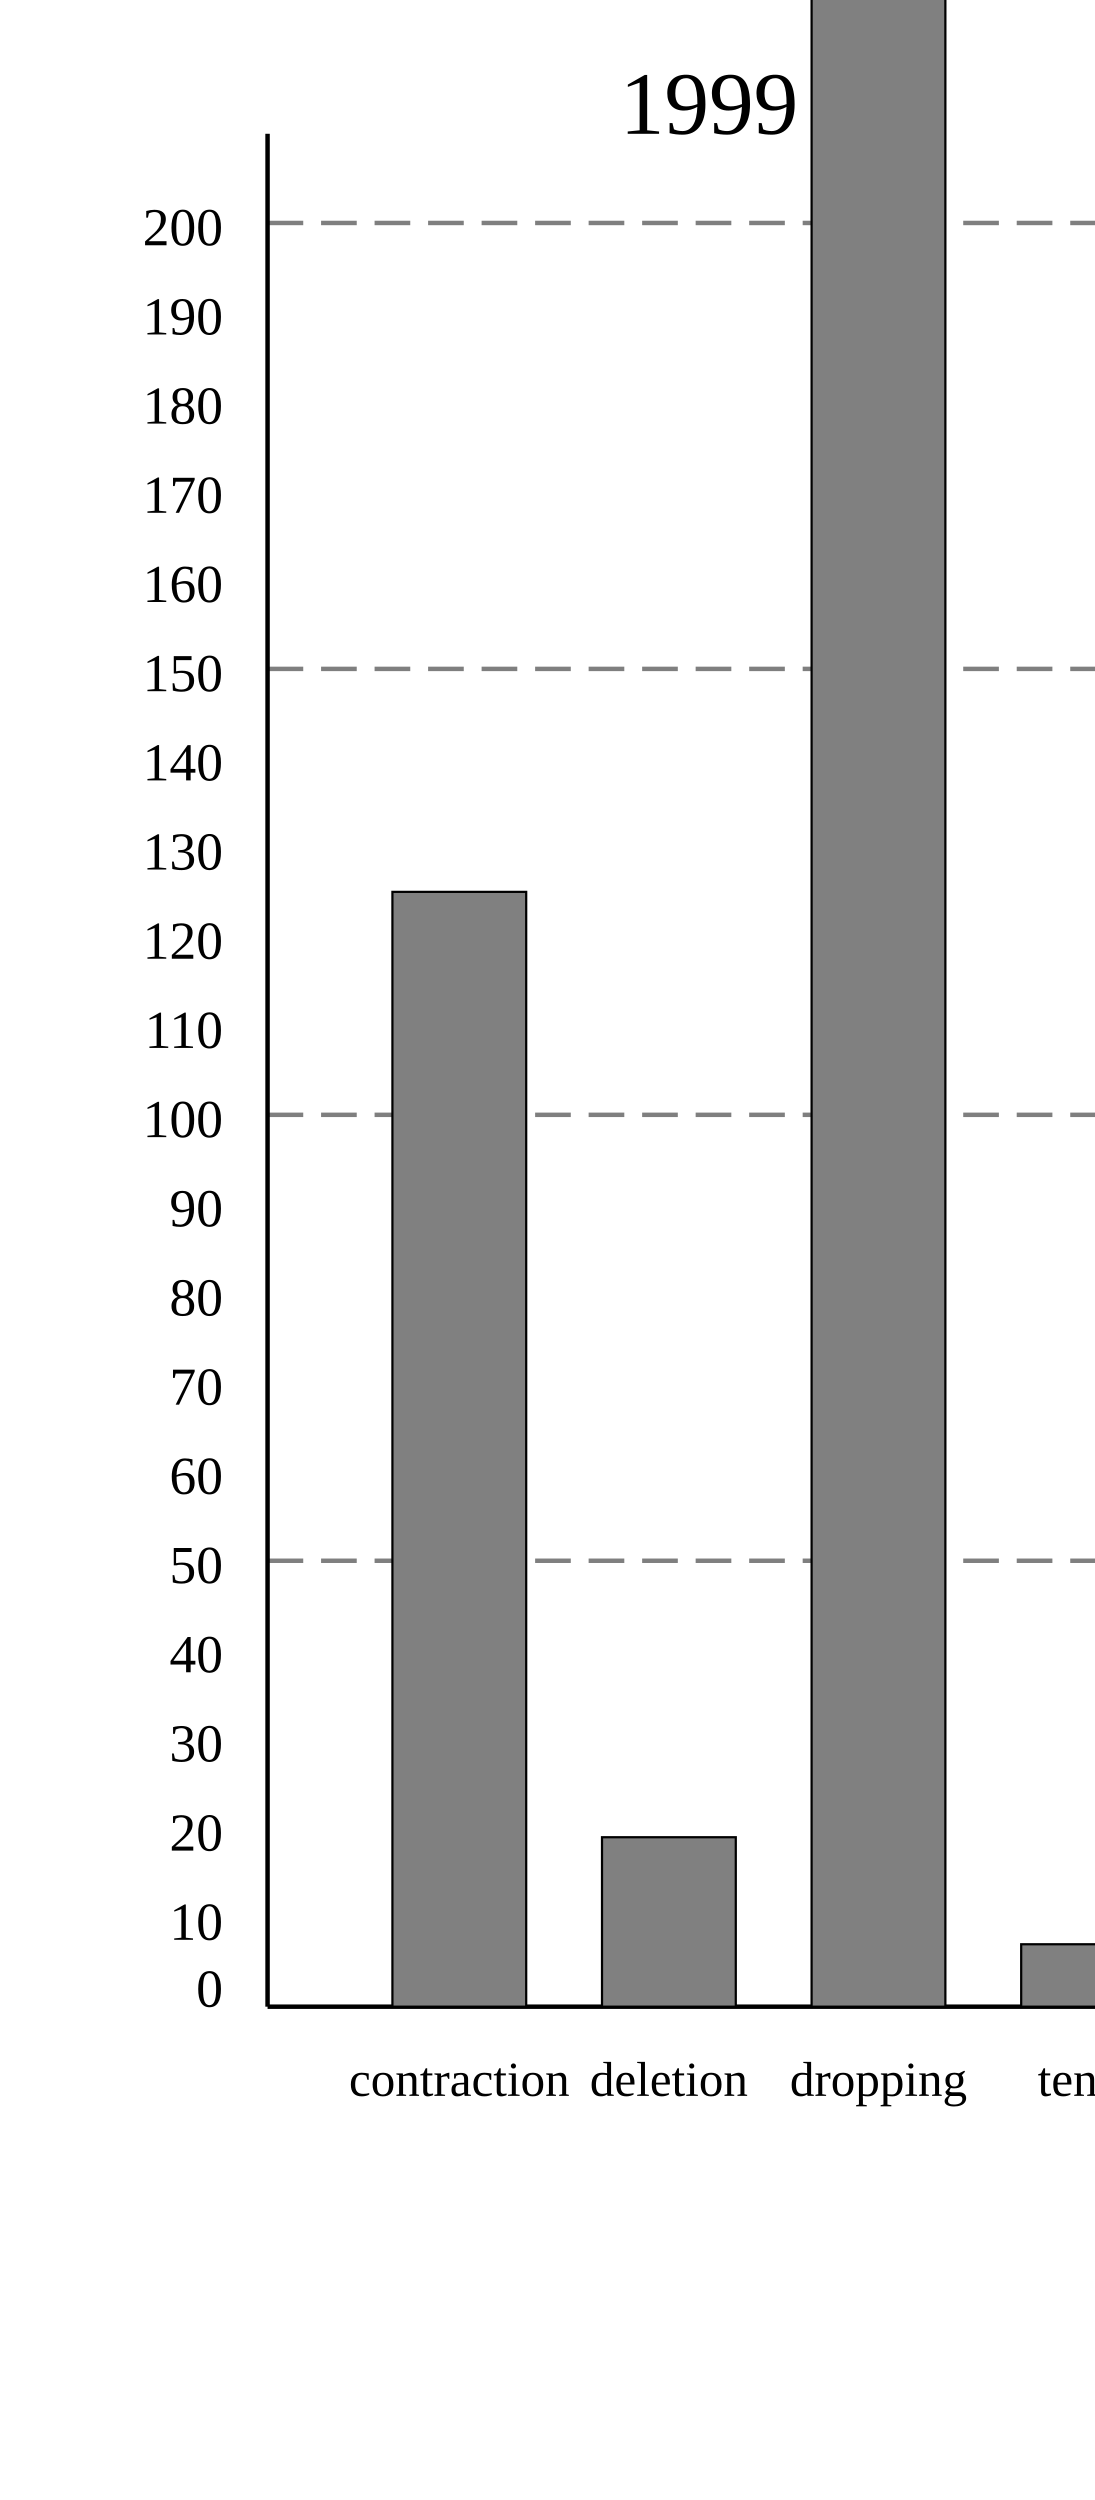
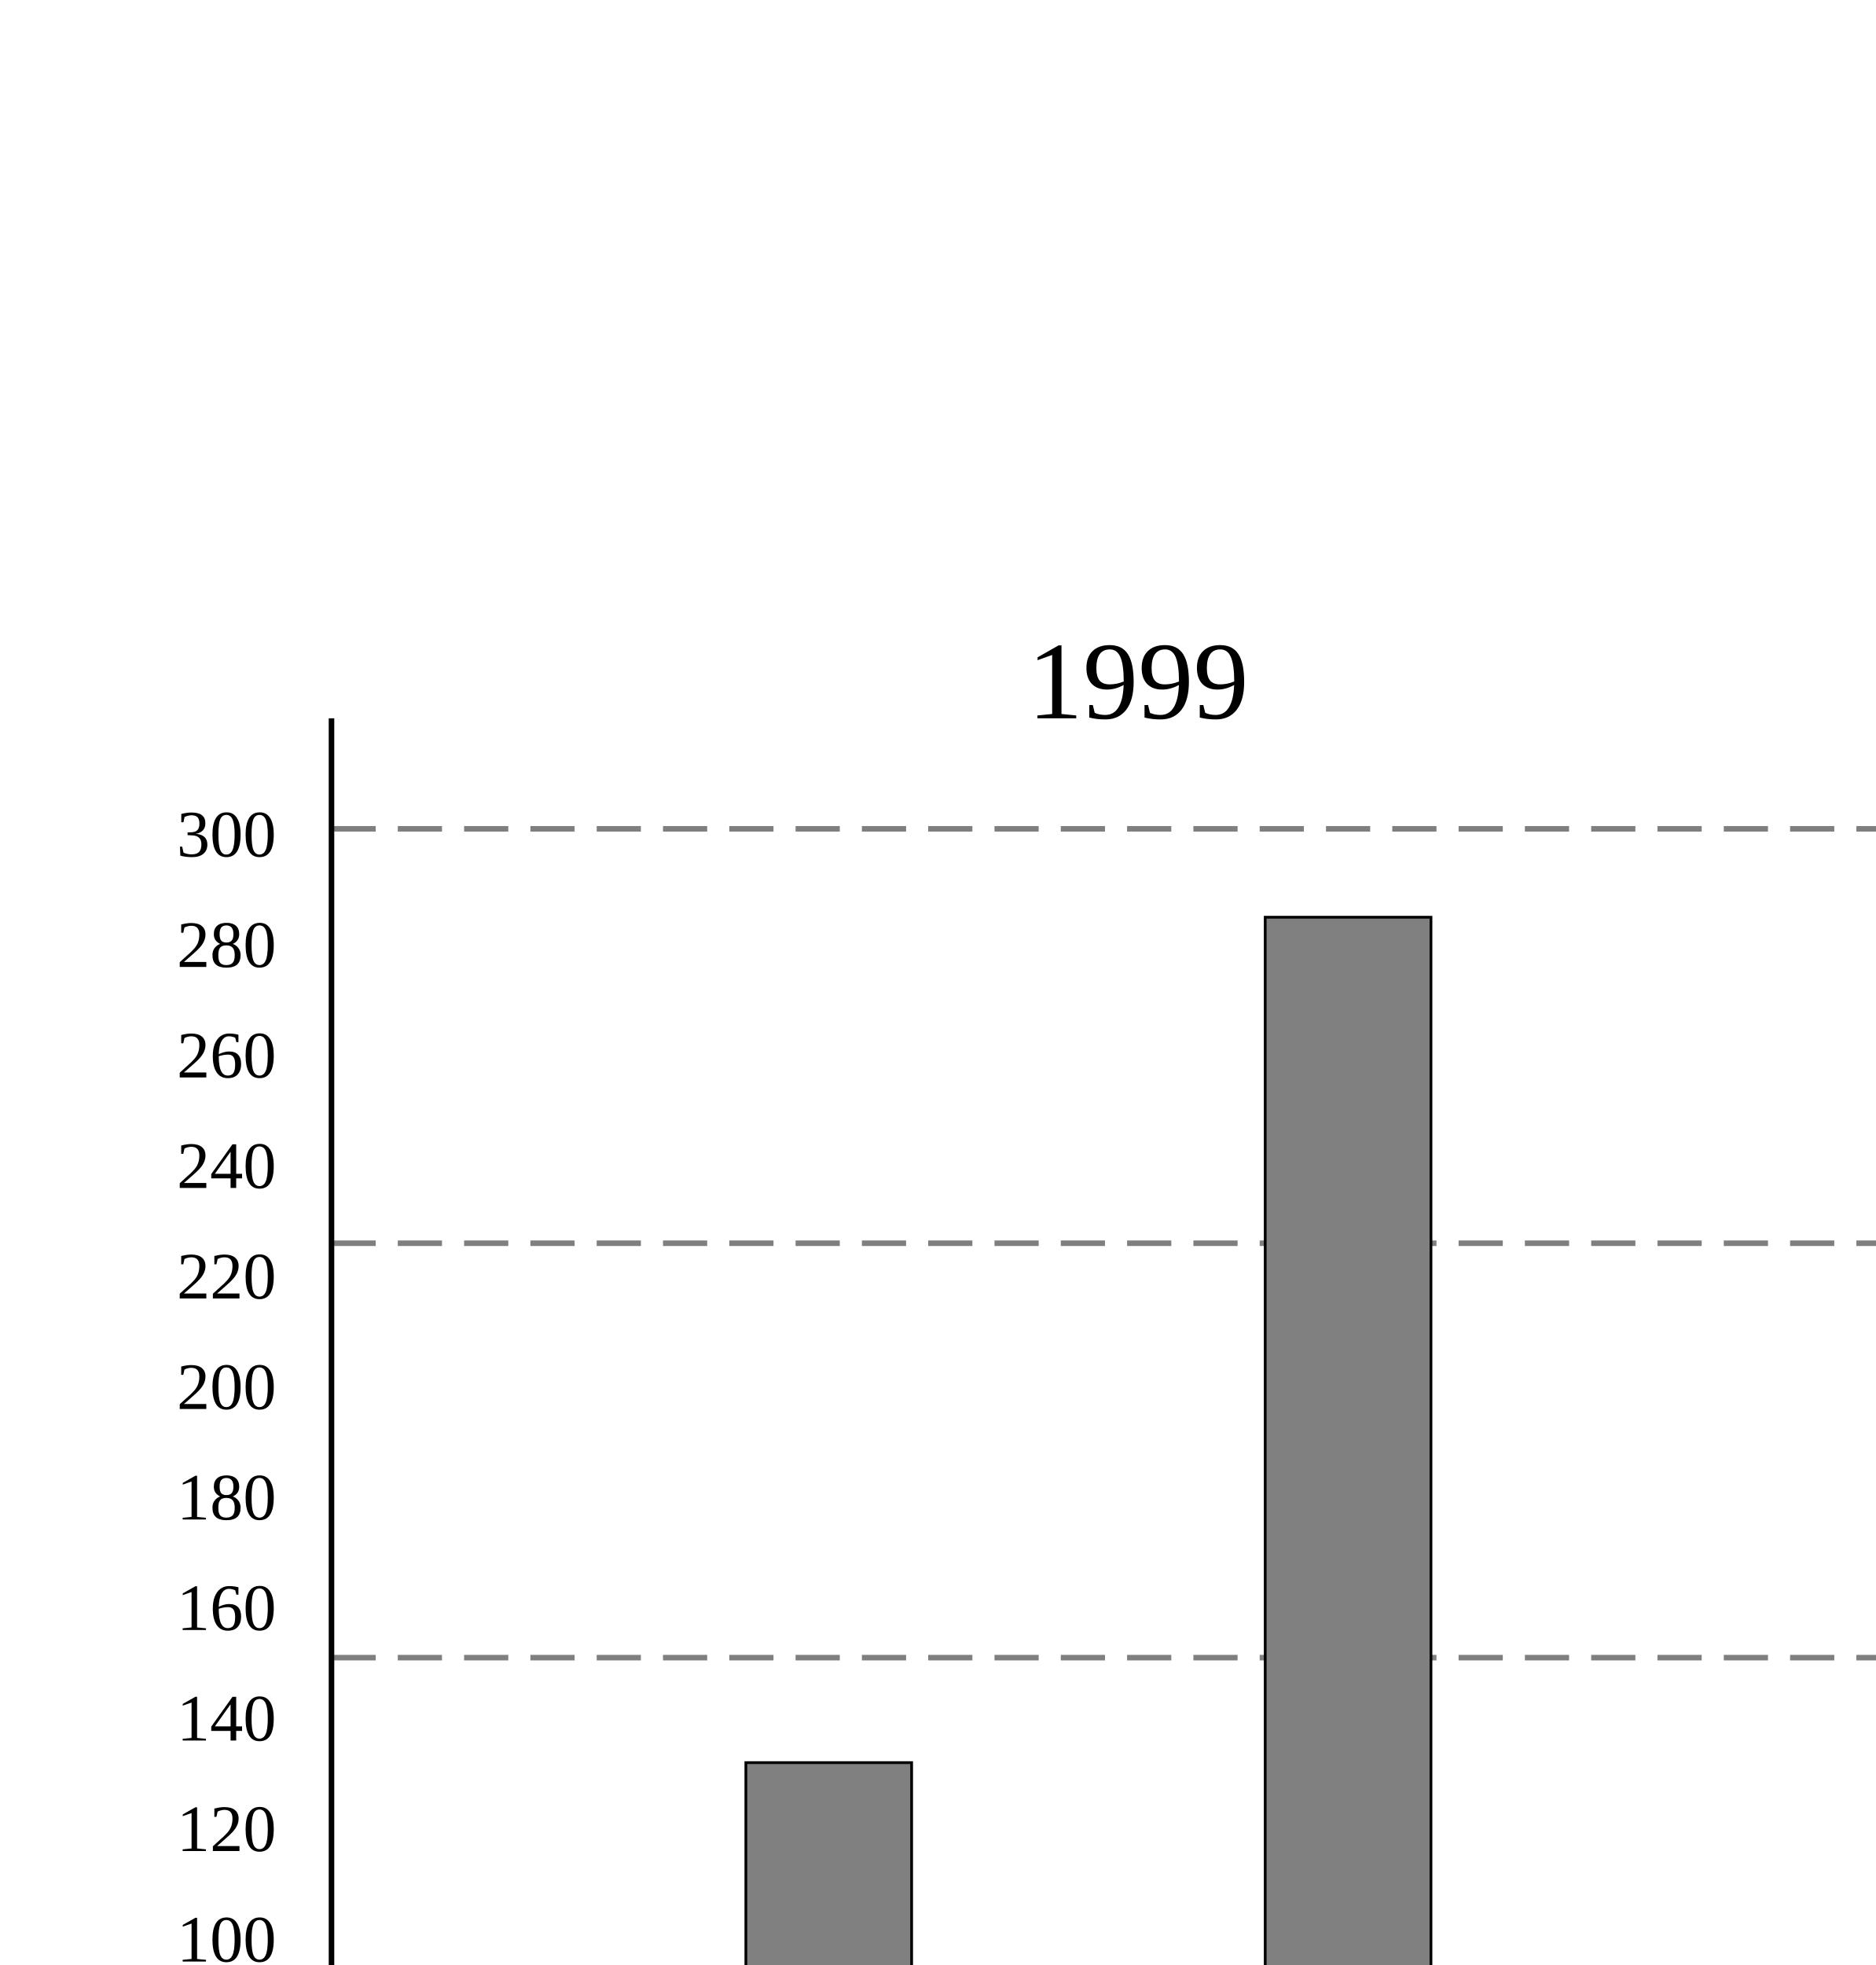
<svg xmlns="http://www.w3.org/2000/svg" height="100%" width="100%">
  <g transform="translate(40, 450)">
-     <text x="119" y="-420" text-anchor="middle" font-size="20px">1999</text>
-     <line x1="20" x2="20" y1="0" y2="-420" stroke="black" stroke-width="1" />
-     <line x1="20" x2="238" y1="0" y2="0" stroke="black" stroke-width="1" />
-     <line x1="20" x2="238" y1="-100" y2="-100" stroke="black" opacity="0.5" stroke-dasharray="8 4" stroke-width="1" />
-     <line x1="20" x2="238" y1="-200" y2="-200" stroke="black" opacity="0.5" stroke-dasharray="8 4" stroke-width="1" />
-     <line x1="20" x2="238" y1="-300" y2="-300" stroke="black" opacity="0.5" stroke-dasharray="8 4" stroke-width="1" />
-     <line x1="20" x2="238" y1="-400" y2="-400" stroke="black" opacity="0.5" stroke-dasharray="8 4" stroke-width="1" />
+     <text x="166" y="-320" text-anchor="middle" font-size="20px">1999</text>
+     <line x1="20" x2="20" y1="0" y2="-320" stroke="black" stroke-width="1" />
+     <line x1="20" x2="332" y1="0" y2="0" stroke="black" stroke-width="1" />
+     <line x1="20" x2="332" y1="-75" y2="-75" stroke="black" opacity="0.5" stroke-dasharray="8 4" stroke-width="1" />
+     <line x1="20" x2="332" y1="-150" y2="-150" stroke="black" opacity="0.5" stroke-dasharray="8 4" stroke-width="1" />
+     <line x1="20" x2="332" y1="-225" y2="-225" stroke="black" opacity="0.5" stroke-dasharray="8 4" stroke-width="1" />
+     <line x1="20" x2="332" y1="-300" y2="-300" stroke="black" opacity="0.5" stroke-dasharray="8 4" stroke-width="1" />
    <text x="10" y="0" text-anchor="end">0</text>
-     <text x="10" y="-15" text-anchor="end">10</text>
-     <text x="10" y="-35" text-anchor="end">20</text>
-     <text x="10" y="-55" text-anchor="end">30</text>
-     <text x="10" y="-75" text-anchor="end">40</text>
-     <text x="10" y="-95" text-anchor="end">50</text>
-     <text x="10" y="-115" text-anchor="end">60</text>
-     <text x="10" y="-135" text-anchor="end">70</text>
-     <text x="10" y="-155" text-anchor="end">80</text>
-     <text x="10" y="-175" text-anchor="end">90</text>
-     <text x="10" y="-195" text-anchor="end">100</text>
-     <text x="10" y="-215" text-anchor="end">110</text>
-     <text x="10" y="-235" text-anchor="end">120</text>
-     <text x="10" y="-255" text-anchor="end">130</text>
-     <text x="10" y="-275" text-anchor="end">140</text>
-     <text x="10" y="-295" text-anchor="end">150</text>
-     <text x="10" y="-315" text-anchor="end">160</text>
-     <text x="10" y="-335" text-anchor="end">170</text>
-     <text x="10" y="-355" text-anchor="end">180</text>
-     <text x="10" y="-375" text-anchor="end">190</text>
-     <text x="10" y="-395" text-anchor="end">200</text>
-     <rect x="48" y="-250" stroke="black" stroke-width=".5" fill="gray" width="30" height="250" />
-     <text x="63" y="20" text-anchor="middle" font-size="11px">contraction</text>
-     <rect x="95" y="-38" stroke="black" stroke-width=".5" fill="gray" width="30" height="38" />
-     <text x="110" y="20" text-anchor="middle" font-size="11px">deletion</text>
-     <rect x="142" y="-538" stroke="black" stroke-width=".5" fill="gray" width="30" height="538" />
-     <text x="157" y="20" text-anchor="middle" font-size="11px">dropping</text>
-     <rect x="189" y="-14" stroke="black" stroke-width=".5" fill="gray" width="30" height="14" />
-     <text x="204" y="20" text-anchor="middle" font-size="11px">tense</text>
+     <text x="10" y="-15" text-anchor="end">20</text>
+     <text x="10" y="-35" text-anchor="end">40</text>
+     <text x="10" y="-55" text-anchor="end">60</text>
+     <text x="10" y="-75" text-anchor="end">80</text>
+     <text x="10" y="-95" text-anchor="end">100</text>
+     <text x="10" y="-115" text-anchor="end">120</text>
+     <text x="10" y="-135" text-anchor="end">140</text>
+     <text x="10" y="-155" text-anchor="end">160</text>
+     <text x="10" y="-175" text-anchor="end">180</text>
+     <text x="10" y="-195" text-anchor="end">200</text>
+     <text x="10" y="-215" text-anchor="end">220</text>
+     <text x="10" y="-235" text-anchor="end">240</text>
+     <text x="10" y="-255" text-anchor="end">260</text>
+     <text x="10" y="-275" text-anchor="end">280</text>
+     <text x="10" y="-295" text-anchor="end">300</text>
+     <rect x="48" y="-22" stroke="black" stroke-width=".5" fill="gray" width="30" height="22" />
+     <text x="63" y="20" text-anchor="middle" font-size="11px">aspect</text>
+     <rect x="95" y="-131" stroke="black" stroke-width=".5" fill="gray" width="30" height="131" />
+     <text x="110" y="20" text-anchor="middle" font-size="11px">contraction</text>
+     <rect x="142" y="-90" stroke="black" stroke-width=".5" fill="gray" width="30" height="90" />
+     <text x="157" y="20" text-anchor="middle" font-size="11px">deletion</text>
+     <rect x="189" y="-284" stroke="black" stroke-width=".5" fill="gray" width="30" height="284" />
+     <text x="204" y="20" text-anchor="middle" font-size="11px">dropping</text>
+     <rect x="236" y="-3" stroke="black" stroke-width=".5" fill="gray" width="30" height="3" />
+     <text x="251" y="20" text-anchor="middle" font-size="11px">negative</text>
+     <rect x="283" y="-27" stroke="black" stroke-width=".5" fill="gray" width="30" height="27" />
+     <text x="298" y="20" text-anchor="middle" font-size="11px">tense</text>
  </g>
</svg>
